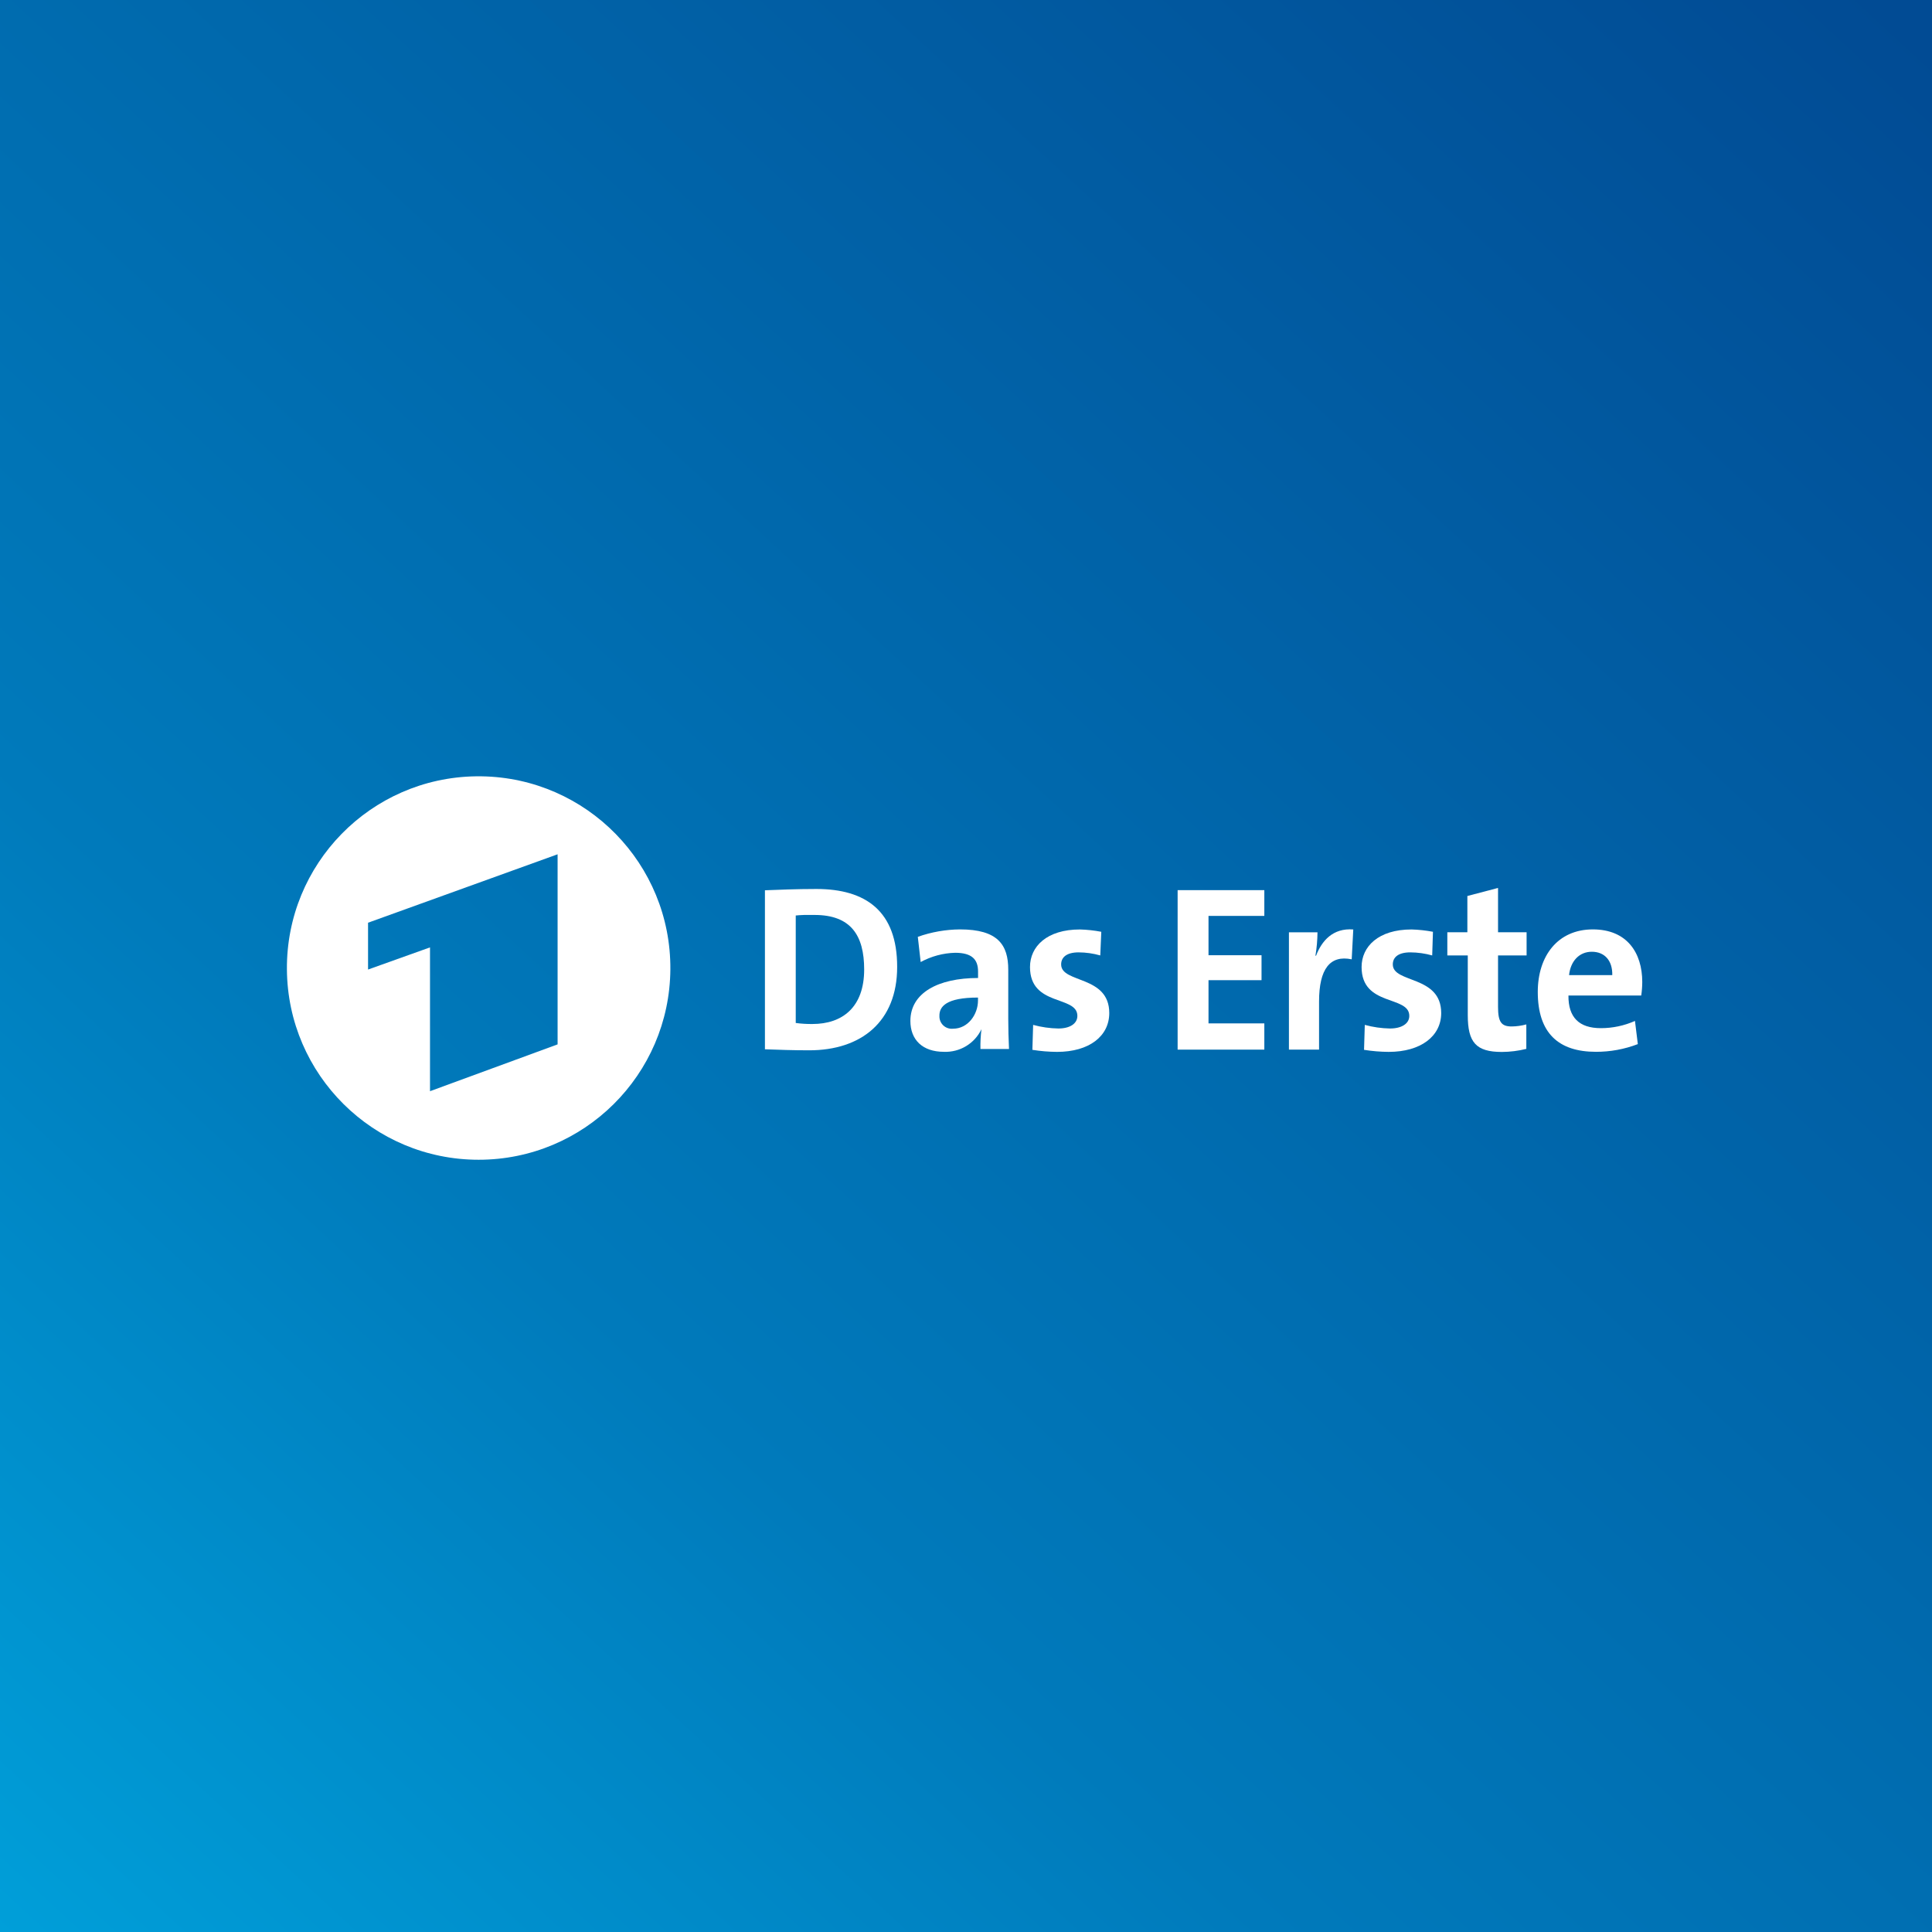
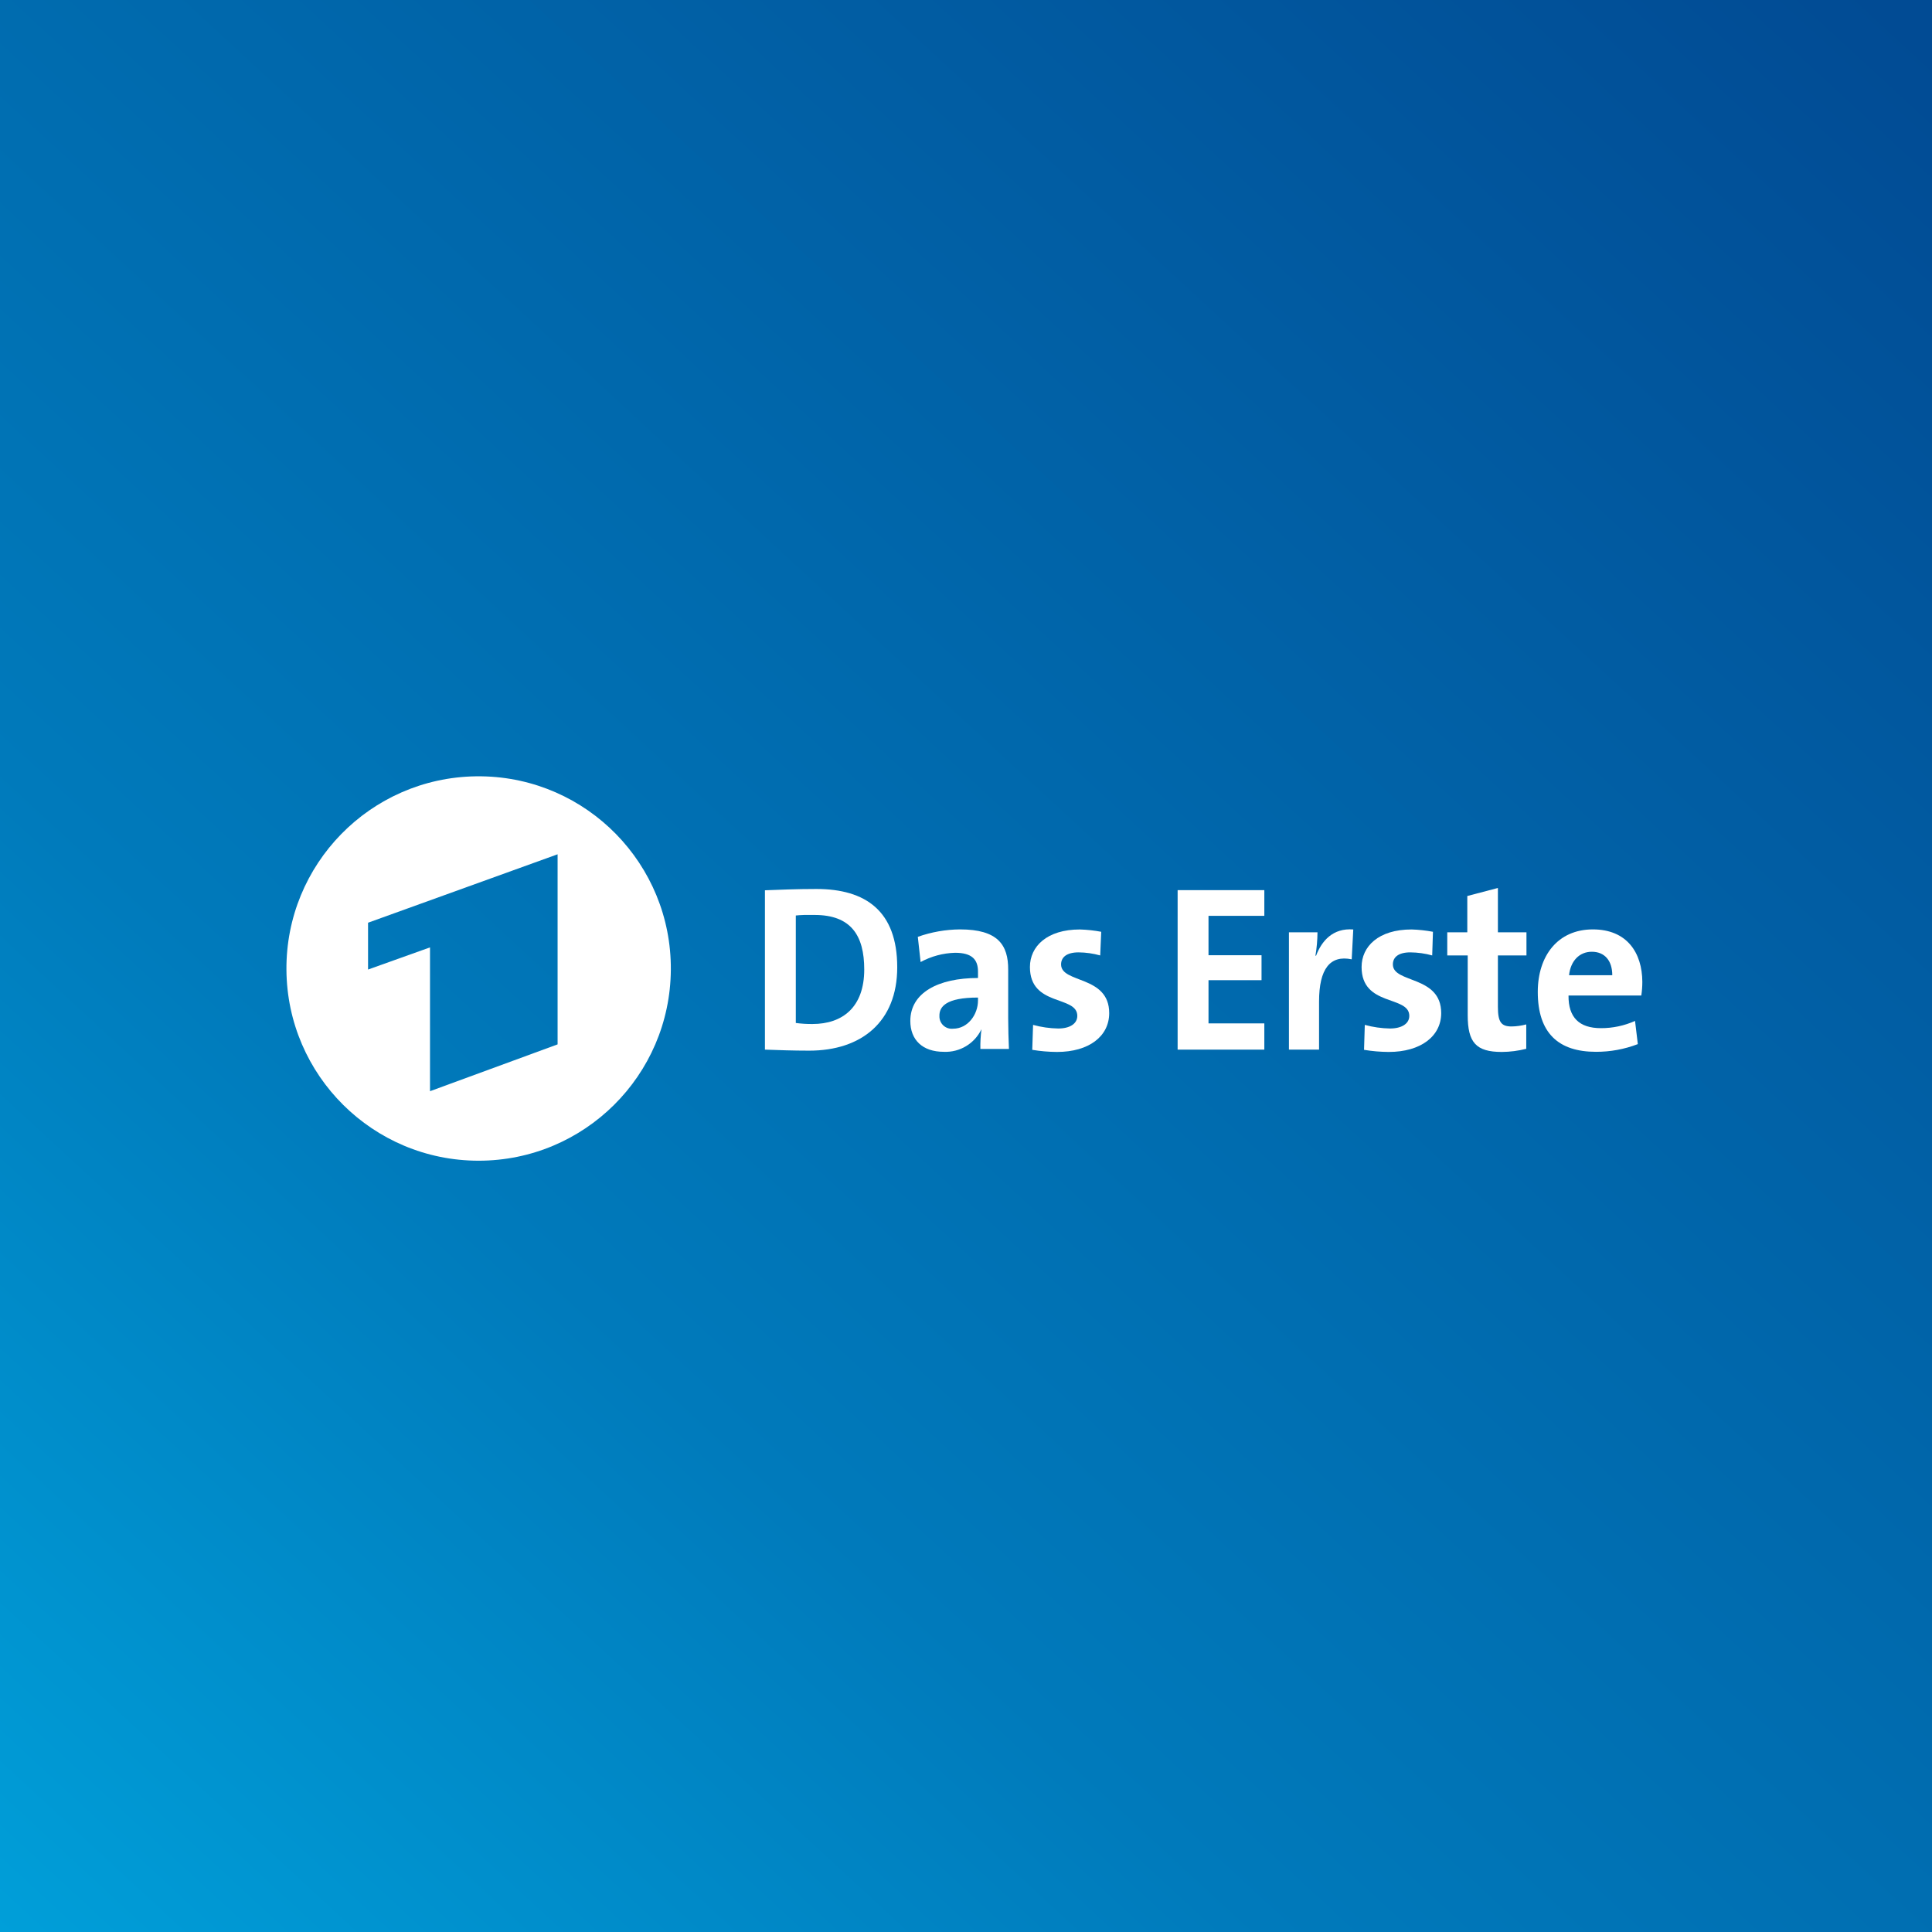
<svg xmlns="http://www.w3.org/2000/svg" viewBox="0 0 283.46 283.46">
  <defs>
    <style>.cls-1{fill:url(#linear-gradient);}.cls-2{fill:#fff;}</style>
    <linearGradient id="linear-gradient" x1="5.62" y1="289.24" x2="274.23" y2="-1.86" gradientUnits="userSpaceOnUse">
      <stop offset="0" stop-color="#009fd9" />
      <stop offset="0.32" stop-color="#007abb" />
      <stop offset="1" stop-color="#014b94" />
    </linearGradient>
  </defs>
  <g id="Layer_2" data-name="Layer 2">
    <g id="ARD">
      <g id="daserstewide">
        <rect class="cls-1" width="283.46" height="283.46" />
        <g id="logo">
-           <path id="path3036" class="cls-2" d="M69.81,113.9a28.13,28.13,0,1,0,.83,0Zm12,11.44v27.89L63.09,160.1V139L54,142.25v-6.87Z" />
-           <path id="path3032" class="cls-2" d="M219.74,130.29l-4.45,1.17v5.32h-2.94v3.4h3v8.76c0,4,1.21,5.4,5,5.4a15.17,15.17,0,0,0,3.59-.45V150.3a8.49,8.49,0,0,1-2.15.3c-1.52,0-2-.65-2-2.87v-7.55h4.19v-3.4h-4.19v-6.49Z" />
-           <path id="path3030" class="cls-2" d="M119.78,130.43c-2.88,0-5.71.12-7.55.19v23.33c2,.07,4.07.15,6.49.15,7.62,0,12.91-4.19,12.91-12.23C131.64,133.66,127,130.43,119.78,130.43ZM118,134.24c.46,0,1,0,1.51,0,5.33,0,7.28,3,7.28,8,0,5.54-3.19,8-7.59,8a16.6,16.6,0,0,1-2.45-.15V134.32C117.09,134.28,117.51,134.26,118,134.24Z" />
-           <path id="path3028" class="cls-2" d="M172.78,130.6V154H185.5v-3.85h-8.19v-6.34h7.78v-3.66h-7.78v-5.77h8.19V130.6H172.78Z" />
-           <path id="path3024" class="cls-2" d="M140.85,136.36a19,19,0,0,0-6.19,1.09l.42,3.7a11.17,11.17,0,0,1,5.06-1.36c2.49,0,3.36,1,3.36,2.76v.94c-5.85,0-9.93,2.18-9.93,6.3,0,2.77,1.79,4.53,4.91,4.53A5.84,5.84,0,0,0,144,151l0,0a19.66,19.66,0,0,0-.15,2.91h4.19c-.07-1.42-.11-3.07-.11-4.45v-7.17C147.94,138.62,146.39,136.36,140.85,136.36Zm2.64,10v.42c0,2.08-1.48,4.15-3.66,4.15a1.81,1.81,0,0,1-2-1.85C137.79,147.69,138.81,146.36,143.49,146.36Z" />
-           <path id="path3022" class="cls-2" d="M158.44,136.37c-4.85,0-7.32,2.5-7.32,5.51,0,5.85,6.95,4.12,6.95,7.17,0,1.14-1.1,1.85-2.79,1.85a15.11,15.11,0,0,1-3.7-.53l-.11,3.66a24,24,0,0,0,3.62.3c4.71,0,7.66-2.3,7.66-5.7,0-5.58-7.06-4.33-7.06-7.13,0-1.07.83-1.77,2.57-1.77a11.88,11.88,0,0,1,3.17.45l.15-3.47a19.68,19.68,0,0,0-3.13-.34Z" />
-           <path id="path3020" class="cls-2" d="M198.56,136.37c-3-.24-4.64,1.67-5.47,3.85H193a22.32,22.32,0,0,0,.3-3.43h-4.19V154h4.42v-7.06c0-4.78,1.61-6.85,4.79-6.19l.23-4.38Z" />
-           <path id="path3018" class="cls-2" d="M207.09,136.37c-4.85,0-7.32,2.5-7.32,5.51,0,5.85,7,4.12,7,7.17,0,1.14-1.13,1.85-2.83,1.85a15.11,15.11,0,0,1-3.7-.53l-.11,3.66a24,24,0,0,0,3.62.3c4.71,0,7.7-2.3,7.7-5.7,0-5.58-7.1-4.33-7.1-7.13,0-1.07.83-1.77,2.57-1.77a12.16,12.16,0,0,1,3.21.45l.11-3.47a19.68,19.68,0,0,0-3.13-.34Z" />
-           <path id="path3016" class="cls-2" d="M233.7,136.36c-5.16,0-8.08,3.91-8.08,9.17,0,6.06,3.06,8.79,8.53,8.79a17,17,0,0,0,6.15-1.13l-.42-3.4a12.31,12.31,0,0,1-5,1.06c-3.19,0-4.79-1.57-4.76-4.79h10.68a14.38,14.38,0,0,0,.15-2C240.94,139.8,238.72,136.36,233.7,136.36Zm-.15,3.28c1.87,0,3.05,1.29,3,3.43h-6.34C230.43,141,231.71,139.64,233.55,139.64Z" />
+           <path id="path3036" class="cls-2" d="M69.81,113.9a28.2,28.2,0,1,0,.83,0Zm12,11.44v27.89L63.09,160.1V139L54,142.25v-6.87Z" />
+           <path id="path3032" class="cls-2" d="M219.74,130.29l-4.46,1.17v5.33h-2.94v3.39h3v8.76c0,4,1.21,5.4,5,5.4a15.09,15.09,0,0,0,3.59-.46V150.3a8.73,8.73,0,0,1-2.16.3c-1.52,0-2-.65-2-2.87v-7.55h4.19v-3.39h-4.19v-6.5Z" />
+           <path id="path3030" class="cls-2" d="M119.78,130.43c-2.87,0-5.71.12-7.55.19V154c2,.07,4.07.15,6.5.15,7.62,0,12.91-4.2,12.91-12.23C131.64,133.66,127,130.43,119.78,130.43ZM118,134.24c.47,0,1,0,1.51,0,5.34,0,7.29,3,7.29,8,0,5.54-3.19,8-7.59,8a17.08,17.08,0,0,1-2.45-.15V134.32C117.09,134.28,117.51,134.26,118,134.24Z" />
+           <path id="path3028" class="cls-2" d="M172.78,130.6V154H185.5v-3.85h-8.19v-6.34h7.78v-3.66h-7.78v-5.78h8.19V130.6Z" />
+           <path id="path3024" class="cls-2" d="M140.85,136.36a19,19,0,0,0-6.19,1.09l.41,3.7a11.21,11.21,0,0,1,5.06-1.36c2.49,0,3.36,1,3.36,2.76v.94c-5.86,0-9.93,2.18-9.93,6.3,0,2.78,1.79,4.53,4.91,4.53A5.83,5.83,0,0,0,144,151l0,0a19.37,19.37,0,0,0-.16,2.9h4.19c-.06-1.42-.11-3.06-.11-4.45v-7.17C147.94,138.62,146.39,136.36,140.85,136.36Zm2.64,10v.42c0,2.07-1.48,4.15-3.66,4.15a1.81,1.81,0,0,1-2-1.85C137.79,147.69,138.81,146.36,143.49,146.36Z" />
+           <path id="path3022" class="cls-2" d="M158.44,136.37c-4.85,0-7.33,2.5-7.33,5.51,0,5.86,6.95,4.12,6.95,7.17,0,1.15-1.1,1.85-2.79,1.85a14.93,14.93,0,0,1-3.7-.53l-.12,3.66a23.15,23.15,0,0,0,3.63.31c4.71,0,7.66-2.31,7.66-5.7,0-5.58-7.06-4.33-7.06-7.14,0-1.07.84-1.77,2.57-1.77a12.19,12.19,0,0,1,3.17.45l.15-3.47a20.09,20.09,0,0,0-3.13-.34Z" />
+           <path id="path3020" class="cls-2" d="M198.56,136.37c-3-.24-4.64,1.67-5.47,3.85H193a22,22,0,0,0,.3-3.43h-4.19V154h4.42v-7.06c0-4.78,1.61-6.85,4.79-6.19l.23-4.38Z" />
+           <path id="path3018" class="cls-2" d="M207.09,136.37c-4.85,0-7.32,2.5-7.32,5.51,0,5.86,7,4.12,7,7.17,0,1.15-1.13,1.85-2.83,1.85a15,15,0,0,1-3.7-.53l-.11,3.66a23,23,0,0,0,3.62.31c4.71,0,7.7-2.31,7.7-5.7,0-5.58-7.09-4.33-7.09-7.14,0-1.07.83-1.77,2.56-1.77a12.44,12.44,0,0,1,3.21.45l.11-3.47a20,20,0,0,0-3.13-.34Z" />
+           <path id="path3016" class="cls-2" d="M233.7,136.36c-5.16,0-8.08,3.9-8.08,9.17,0,6.06,3.06,8.79,8.53,8.79a16.94,16.94,0,0,0,6.15-1.13l-.41-3.4a12.18,12.18,0,0,1-5,1.06c-3.19,0-4.79-1.57-4.76-4.79h10.68a13.49,13.49,0,0,0,.15-2C240.94,139.8,238.72,136.36,233.7,136.36Zm-.15,3.28c1.87,0,3,1.29,3,3.44h-6.34C230.43,141,231.71,139.64,233.55,139.64Z" />
        </g>
      </g>
    </g>
  </g>
</svg>
